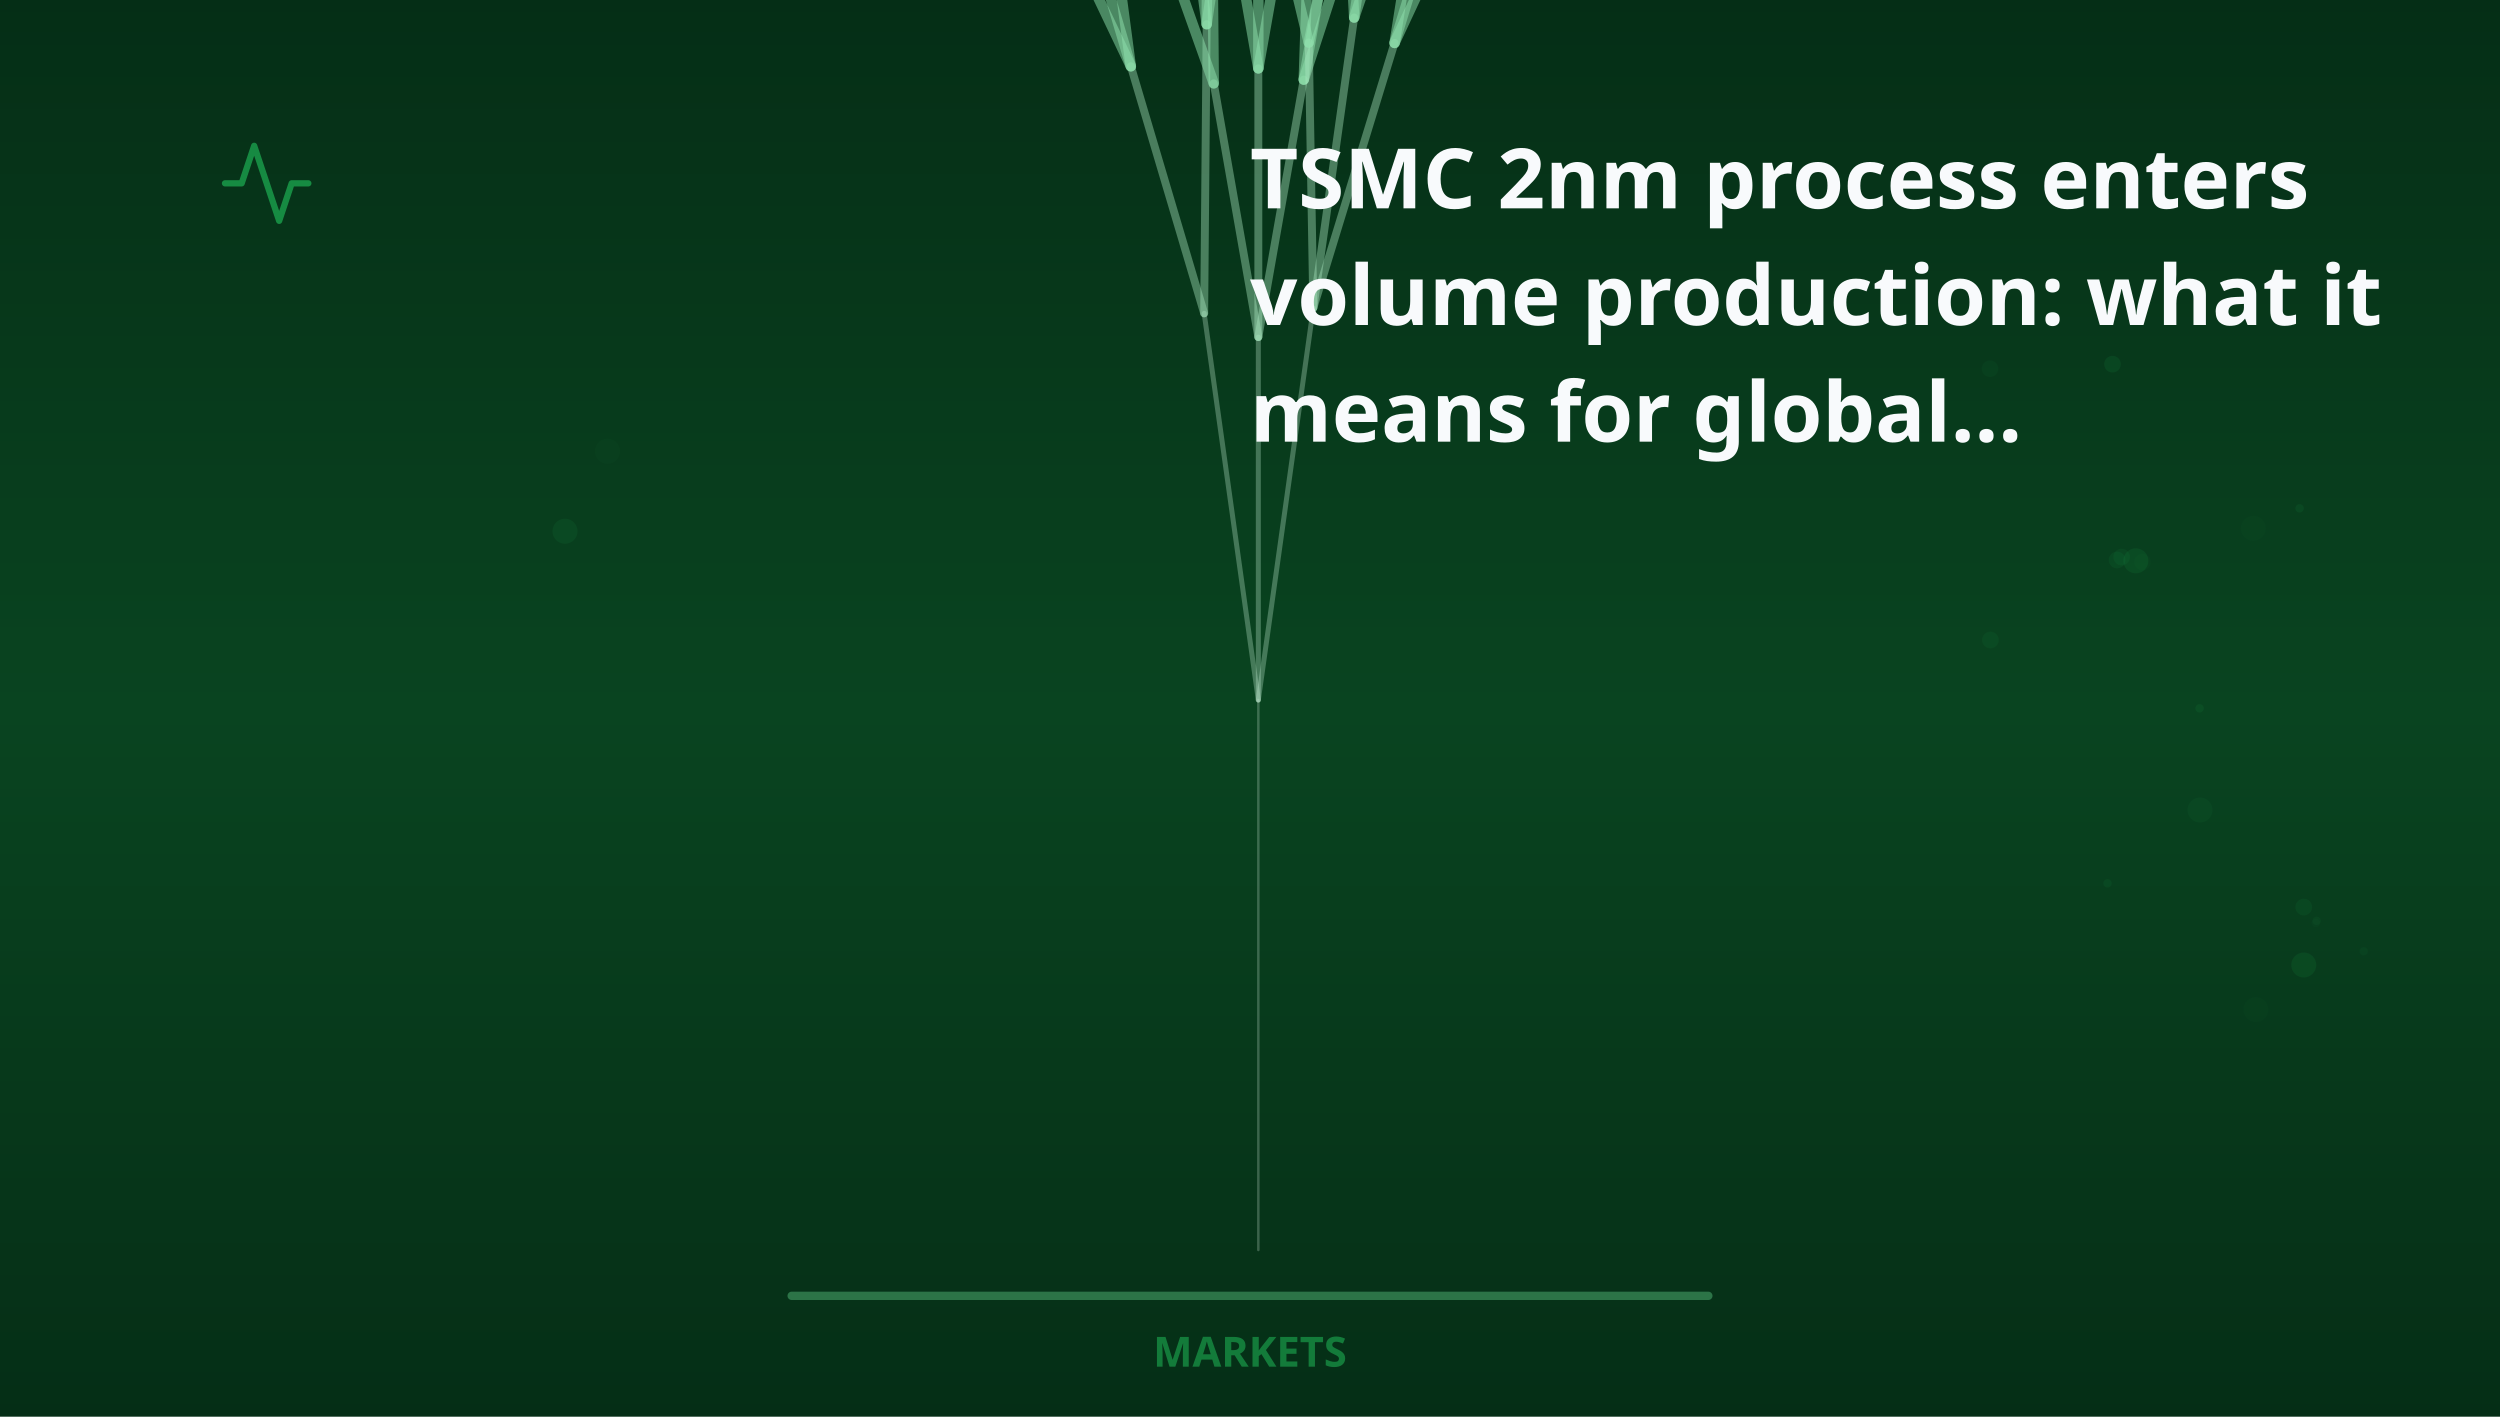
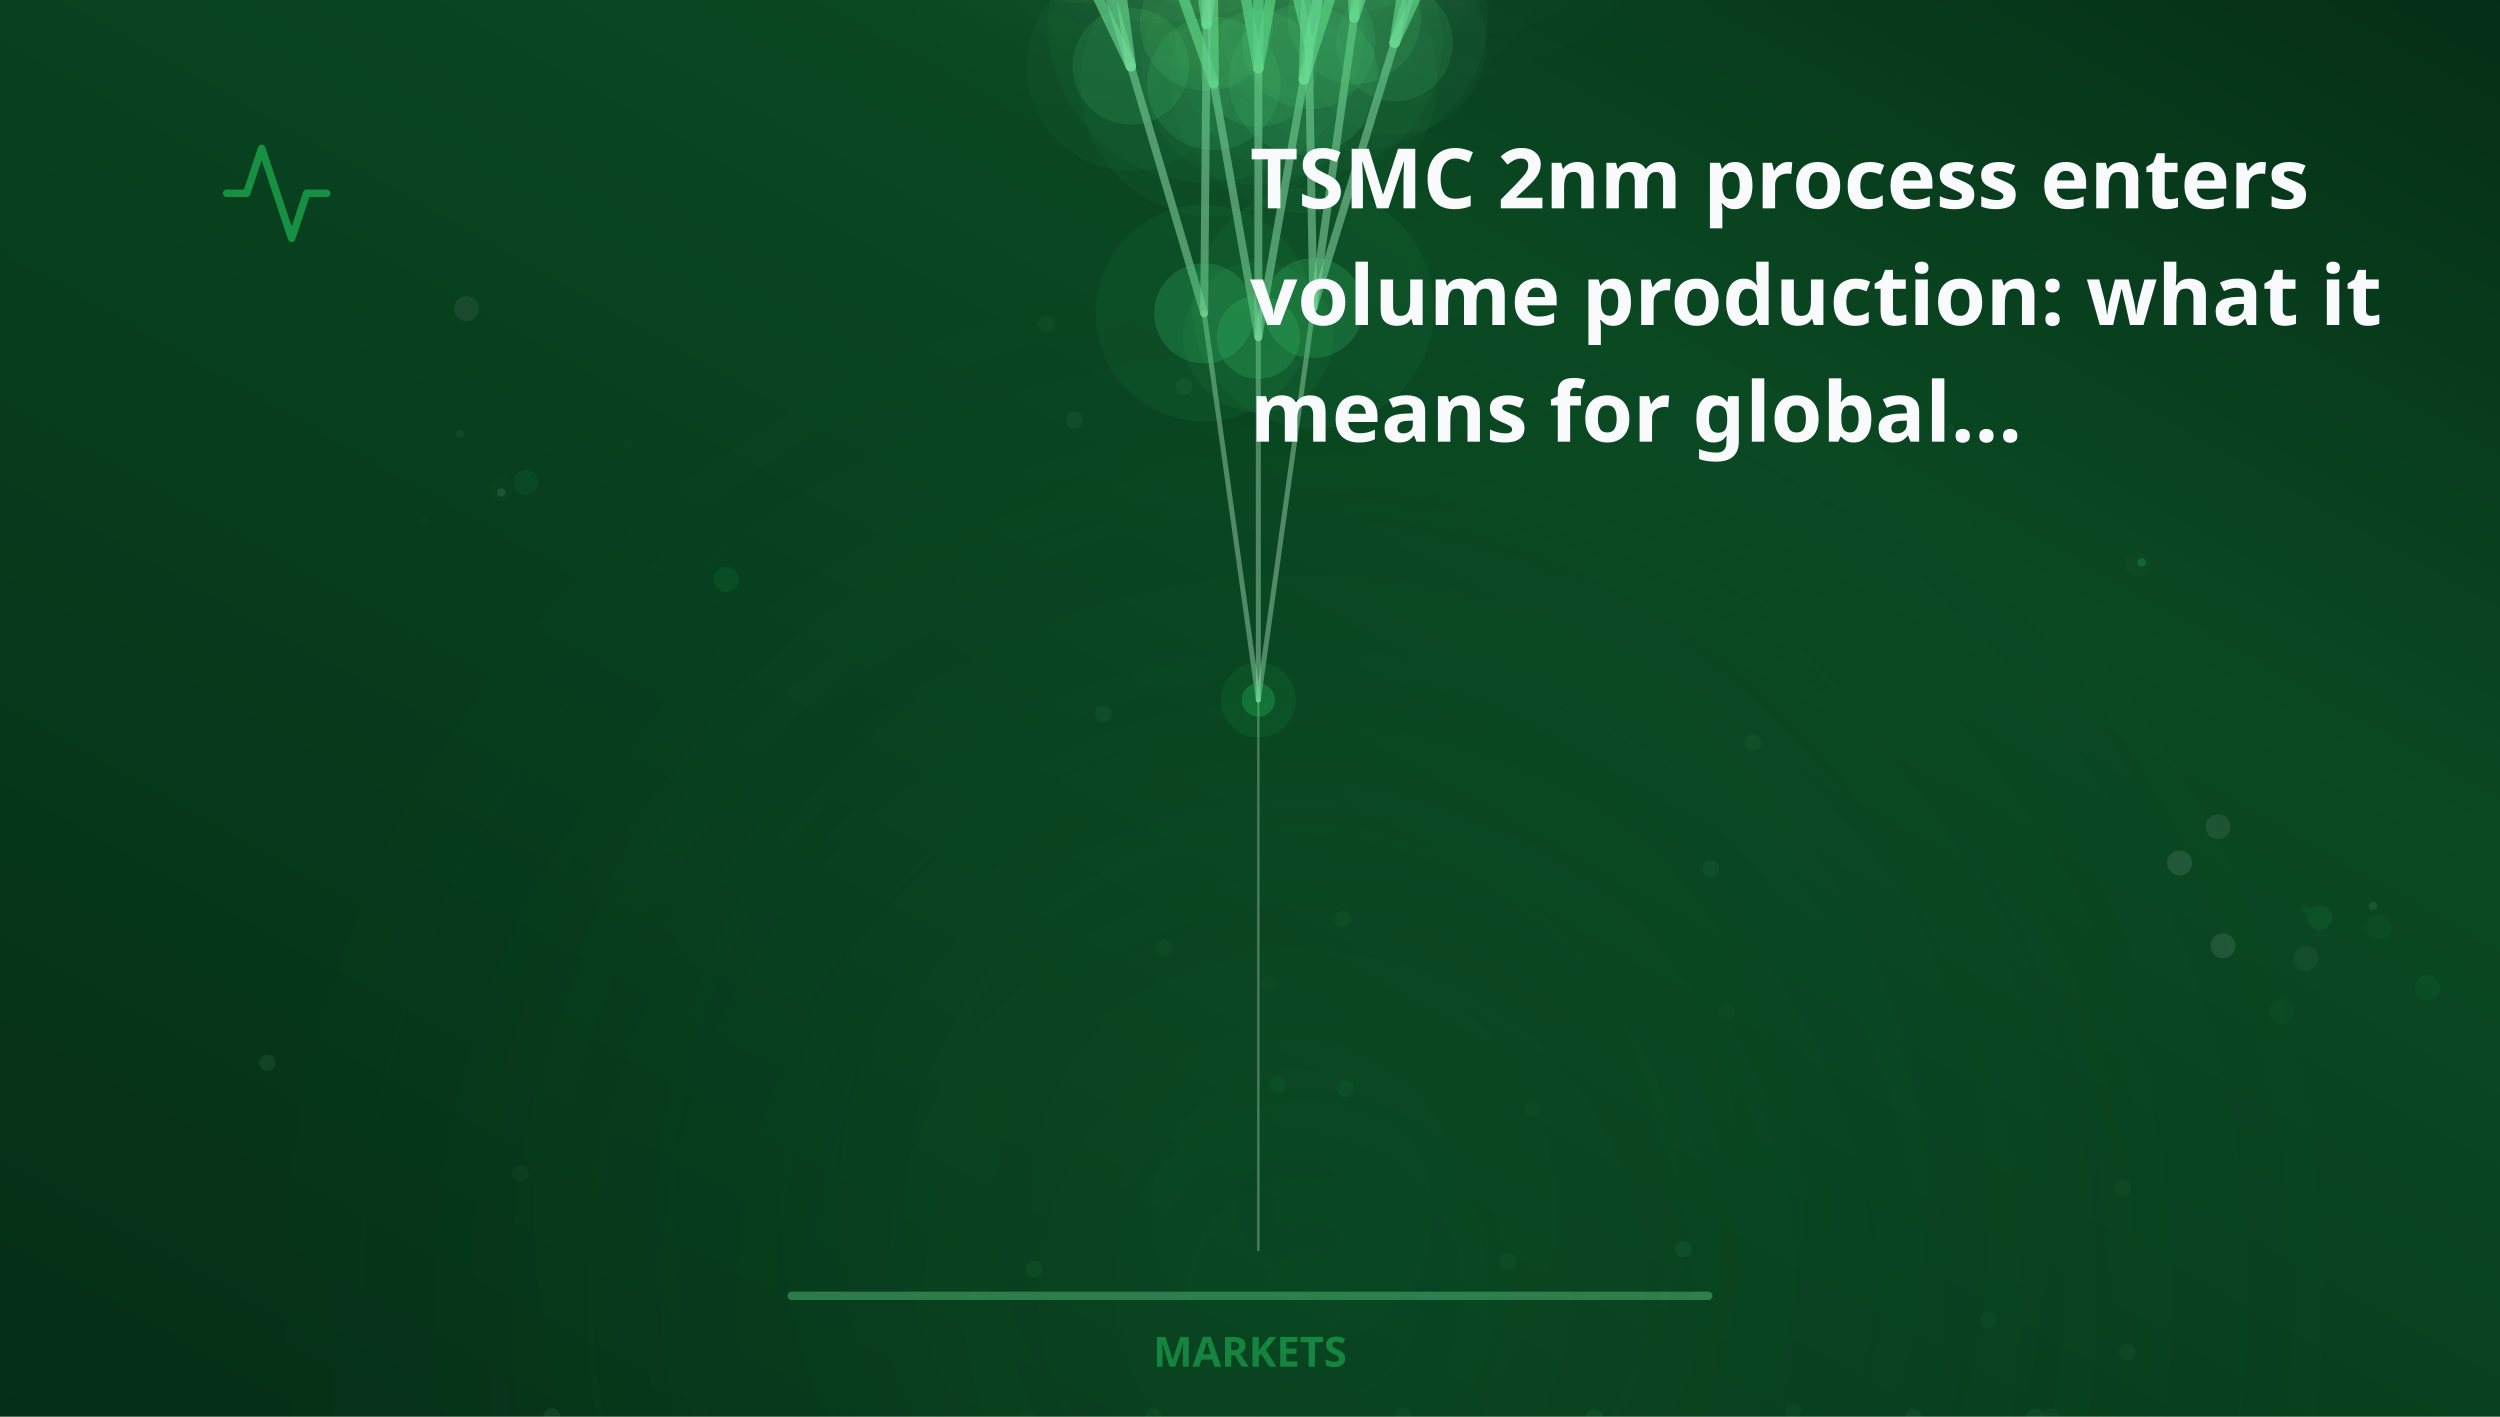
<svg xmlns="http://www.w3.org/2000/svg" width="600" height="340" viewBox="0 0 600 340">
  <defs>
-     <linearGradient id="bg-blog/202" x1="0" y1="0" x2="0" y2="1">
+     <linearGradient id="bg-blog/202" x1="0" y1="1" x2="1" y2="0">
      <stop offset="0" stop-color="#052e16" />
-       <stop offset="0.5" stop-color="#094420" />
+       <stop offset="0.4" stop-color="#073d1d" />
+       <stop offset="0.7" stop-color="#0a4922" />
      <stop offset="1" stop-color="#052e16" />
    </linearGradient>
  </defs>
  <rect width="600" height="340" fill="url(#bg-blog/202)" />
-   <circle cx="552.9" cy="231.6" r="3" fill="#22c55e" opacity="0.09" />
-   <circle cx="514.2" cy="134.9" r="2" fill="#22c55e" opacity="0.02" />
-   <circle cx="505.8" cy="212.0" r="1" fill="#22c55e" opacity="0.07" />
-   <circle cx="527.9" cy="170.0" r="1" fill="#22c55e" opacity="0.08" />
-   <circle cx="556.0" cy="221.0" r="1" fill="#22c55e" opacity="0.05" />
-   <circle cx="477.7" cy="153.6" r="2" fill="#22c55e" opacity="0.06" />
-   <circle cx="145.8" cy="108.3" r="3" fill="#22c55e" opacity="0.03" />
-   <circle cx="567.3" cy="228.3" r="1" fill="#22c55e" opacity="0.04" />
-   <circle cx="512.6" cy="134.6" r="3" fill="#22c55e" opacity="0.09" />
-   <circle cx="540.8" cy="126.8" r="3" fill="#22c55e" opacity="0.02" />
-   <circle cx="508.1" cy="134.4" r="2" fill="#22c55e" opacity="0.07" />
-   <circle cx="551.9" cy="122.0" r="1" fill="#22c55e" opacity="0.08" />
-   <circle cx="528.0" cy="194.4" r="3" fill="#22c55e" opacity="0.05" />
-   <circle cx="509.2" cy="133.7" r="2" fill="#22c55e" opacity="0.06" />
-   <circle cx="555.8" cy="221.5" r="1" fill="#22c55e" opacity="0.03" />
-   <circle cx="477.6" cy="88.5" r="2" fill="#22c55e" opacity="0.04" />
-   <circle cx="507.0" cy="87.4" r="2" fill="#22c55e" opacity="0.09" />
-   <circle cx="541.4" cy="242.3" r="3" fill="#22c55e" opacity="0.02" />
-   <circle cx="552.9" cy="217.7" r="2" fill="#22c55e" opacity="0.07" />
-   <circle cx="135.6" cy="127.5" r="3" fill="#22c55e" opacity="0.08" />
-   <line x1="302.0" y1="300.0" x2="302.0" y2="168.0" stroke="#e3f7ea" stroke-width="0.6" opacity="0.24" stroke-linecap="round" />
-   <line x1="302.0" y1="168.0" x2="289.0" y2="75.2" stroke="#c7f0d6" stroke-width="1.2" opacity="0.32" stroke-linecap="round" />
-   <line x1="289.0" y1="75.2" x2="271.4" y2="15.9" stroke="#ace9c2" stroke-width="1.9" opacity="0.41" stroke-linecap="round" />
-   <line x1="271.4" y1="15.9" x2="252.5" y2="-23.8" stroke="#90e2ae" stroke-width="2.5" opacity="0.50" stroke-linecap="round" />
-   <line x1="271.4" y1="15.9" x2="259.8" y2="-23.3" stroke="#90e2ae" stroke-width="2.5" opacity="0.50" stroke-linecap="round" />
-   <line x1="271.4" y1="15.9" x2="265.7" y2="-27.0" stroke="#90e2ae" stroke-width="2.5" opacity="0.50" stroke-linecap="round" />
-   <line x1="289.0" y1="75.2" x2="289.6" y2="5.8" stroke="#ace9c2" stroke-width="1.9" opacity="0.41" stroke-linecap="round" />
-   <line x1="289.6" y1="5.8" x2="283.0" y2="-44.4" stroke="#90e2ae" stroke-width="2.5" opacity="0.50" stroke-linecap="round" />
-   <line x1="289.6" y1="5.8" x2="290.0" y2="-45.5" stroke="#90e2ae" stroke-width="2.5" opacity="0.50" stroke-linecap="round" />
-   <line x1="289.6" y1="5.8" x2="296.5" y2="-40.8" stroke="#90e2ae" stroke-width="2.5" opacity="0.50" stroke-linecap="round" />
-   <line x1="302.0" y1="168.0" x2="302.0" y2="80.9" stroke="#c7f0d6" stroke-width="1.2" opacity="0.32" stroke-linecap="round" />
-   <line x1="302.0" y1="80.9" x2="291.3" y2="20.0" stroke="#ace9c2" stroke-width="1.9" opacity="0.41" stroke-linecap="round" />
-   <line x1="291.3" y1="20.0" x2="277.6" y2="-18.5" stroke="#90e2ae" stroke-width="2.5" opacity="0.50" stroke-linecap="round" />
-   <line x1="291.3" y1="20.0" x2="290.9" y2="-20.9" stroke="#90e2ae" stroke-width="2.5" opacity="0.50" stroke-linecap="round" />
-   <line x1="302.0" y1="80.9" x2="302.0" y2="16.4" stroke="#ace9c2" stroke-width="1.9" opacity="0.41" stroke-linecap="round" />
-   <line x1="302.0" y1="16.4" x2="294.3" y2="-27.4" stroke="#90e2ae" stroke-width="2.5" opacity="0.50" stroke-linecap="round" />
-   <line x1="302.0" y1="16.4" x2="302.0" y2="-26.1" stroke="#90e2ae" stroke-width="2.5" opacity="0.50" stroke-linecap="round" />
-   <line x1="302.0" y1="16.4" x2="310.1" y2="-29.3" stroke="#90e2ae" stroke-width="2.5" opacity="0.50" stroke-linecap="round" />
-   <line x1="302.0" y1="80.9" x2="312.9" y2="19.1" stroke="#ace9c2" stroke-width="1.9" opacity="0.41" stroke-linecap="round" />
-   <line x1="312.9" y1="19.1" x2="314.4" y2="-24.1" stroke="#90e2ae" stroke-width="2.5" opacity="0.50" stroke-linecap="round" />
-   <line x1="312.9" y1="19.1" x2="320.3" y2="-22.9" stroke="#90e2ae" stroke-width="2.5" opacity="0.50" stroke-linecap="round" />
-   <line x1="312.9" y1="19.1" x2="326.1" y2="-21.5" stroke="#90e2ae" stroke-width="2.5" opacity="0.50" stroke-linecap="round" />
-   <line x1="302.0" y1="168.0" x2="315.2" y2="73.9" stroke="#c7f0d6" stroke-width="1.2" opacity="0.32" stroke-linecap="round" />
-   <line x1="315.2" y1="73.9" x2="314.1" y2="10.2" stroke="#ace9c2" stroke-width="1.9" opacity="0.41" stroke-linecap="round" />
-   <line x1="314.1" y1="10.2" x2="304.3" y2="-30.6" stroke="#90e2ae" stroke-width="2.5" opacity="0.50" stroke-linecap="round" />
-   <line x1="314.1" y1="10.2" x2="323.3" y2="-34.7" stroke="#90e2ae" stroke-width="2.5" opacity="0.50" stroke-linecap="round" />
-   <line x1="315.2" y1="73.9" x2="325.0" y2="4.2" stroke="#ace9c2" stroke-width="1.9" opacity="0.41" stroke-linecap="round" />
-   <line x1="325.0" y1="4.2" x2="322.5" y2="-44.2" stroke="#90e2ae" stroke-width="2.5" opacity="0.50" stroke-linecap="round" />
-   <line x1="325.0" y1="4.2" x2="332.3" y2="-47.3" stroke="#90e2ae" stroke-width="2.5" opacity="0.50" stroke-linecap="round" />
-   <line x1="325.0" y1="4.2" x2="340.1" y2="-39.6" stroke="#90e2ae" stroke-width="2.5" opacity="0.50" stroke-linecap="round" />
-   <line x1="315.2" y1="73.9" x2="334.7" y2="10.3" stroke="#ace9c2" stroke-width="1.9" opacity="0.41" stroke-linecap="round" />
-   <line x1="334.7" y1="10.3" x2="342.3" y2="-37.7" stroke="#90e2ae" stroke-width="2.5" opacity="0.50" stroke-linecap="round" />
-   <line x1="334.7" y1="10.3" x2="348.3" y2="-34.3" stroke="#90e2ae" stroke-width="2.5" opacity="0.50" stroke-linecap="round" />
-   <line x1="334.7" y1="10.3" x2="354.4" y2="-31.9" stroke="#90e2ae" stroke-width="2.5" opacity="0.50" stroke-linecap="round" />
-   <g transform="translate(52, 32) scale(1.0)" stroke="#22c55e" fill="none" stroke-linecap="round" stroke-linejoin="round" stroke-width="1.5" opacity="0.6">
+   <circle cx="553.4" cy="230.0" r="3" fill="#ffffff" opacity="0.04" />
+   <circle cx="120.3" cy="118.2" r="1" fill="#ffffff" opacity="0.10" />
+   <circle cx="570.9" cy="222.6" r="3" fill="#22c55e" opacity="0.04" />
+   <circle cx="468.2" cy="102.9" r="1" fill="#ffffff" opacity="0.02" />
+   <circle cx="120.2" cy="117.4" r="3" fill="#22c55e" opacity="0.02" />
+   <circle cx="150.7" cy="106.4" r="1" fill="#22c55e" opacity="0.02" />
+   <circle cx="513.0" cy="135.3" r="3" fill="#22c55e" opacity="0.02" />
+   <circle cx="514.0" cy="135.0" r="1" fill="#22c55e" opacity="0.10" />
+   <circle cx="582.6" cy="237.1" r="3" fill="#22c55e" opacity="0.06" />
+   <circle cx="514.0" cy="135.0" r="1" fill="#22c55e" opacity="0.08" />
+   <circle cx="532.3" cy="198.4" r="3" fill="#ffffff" opacity="0.08" />
+   <circle cx="514.1" cy="134.9" r="1" fill="#22c55e" opacity="0.08" />
+   <circle cx="556.7" cy="220.2" r="3" fill="#22c55e" opacity="0.10" />
+   <circle cx="101.9" cy="125.2" r="1" fill="#22c55e" opacity="0.02" />
+   <circle cx="533.5" cy="227.0" r="3" fill="#ffffff" opacity="0.10" />
+   <circle cx="553.4" cy="218.2" r="1" fill="#22c55e" opacity="0.06" />
+   <circle cx="112.0" cy="74.1" r="3" fill="#ffffff" opacity="0.06" />
+   <circle cx="514.0" cy="135.0" r="1" fill="#22c55e" opacity="0.02" />
+   <circle cx="523.1" cy="207.1" r="3" fill="#ffffff" opacity="0.10" />
+   <circle cx="110.4" cy="104.1" r="1" fill="#ffffff" opacity="0.04" />
+   <circle cx="126.2" cy="115.8" r="3" fill="#22c55e" opacity="0.08" />
+   <circle cx="569.5" cy="217.4" r="1" fill="#ffffff" opacity="0.08" />
+   <circle cx="547.7" cy="242.8" r="3" fill="#22c55e" opacity="0.04" />
+   <circle cx="556.2" cy="224.0" r="1" fill="#22c55e" opacity="0.02" />
+   <circle cx="174.3" cy="139.1" r="3" fill="#22c55e" opacity="0.10" />
+   <defs>
+     <radialGradient id="flood-blog/202-0" cx="50%" cy="50%">
+       <stop offset="0" stop-color="#1a9c4a" stop-opacity="0.09" />
+       <stop offset="1" stop-color="#1a9c4a" stop-opacity="0" />
+     </radialGradient>
+   </defs>
+   <circle cx="313" cy="310" r="253" fill="url(#flood-blog/202-0)" />
+   <defs>
+     <radialGradient id="flood-blog/202-1" cx="50%" cy="50%">
+       <stop offset="0" stop-color="#1ca64f" stop-opacity="0.04" />
+       <stop offset="1" stop-color="#1ca64f" stop-opacity="0" />
+     </radialGradient>
+   </defs>
+   <circle cx="310" cy="291" r="198" fill="url(#flood-blog/202-1)" />
+   <circle cx="477.2" cy="316.9" r="2" fill="#6fd996" opacity="0.04" />
+   <circle cx="124.9" cy="281.7" r="2" fill="#70d997" opacity="0.04" />
+   <circle cx="404.0" cy="299.8" r="2" fill="#4fd07e" opacity="0.08" />
+   <circle cx="336.8" cy="340.0" r="2" fill="#6bd893" opacity="0.04" />
+   <circle cx="430.3" cy="338.5" r="2" fill="#5dd489" opacity="0.04" />
+   <circle cx="304.6" cy="236.1" r="2" fill="#3ecc72" opacity="0.03" />
+   <circle cx="492.2" cy="340.0" r="2" fill="#7ddda0" opacity="0.04" />
+   <circle cx="251.1" cy="77.8" r="2" fill="#86dfa7" opacity="0.04" />
+   <circle cx="322.9" cy="261.3" r="2" fill="#35ca6c" opacity="0.06" />
+   <circle cx="414.4" cy="243.0" r="2" fill="#59d386" opacity="0.02" />
+   <circle cx="257.8" cy="100.8" r="2" fill="#7cdc9f" opacity="0.06" />
+   <circle cx="361.9" cy="302.8" r="2" fill="#3ccb71" opacity="0.06" />
+   <circle cx="246.9" cy="340.0" r="2" fill="#45ce77" opacity="0.02" />
+   <circle cx="132.4" cy="340.0" r="2" fill="#90e2ae" opacity="0.08" />
+   <circle cx="306.7" cy="260.3" r="2" fill="#33c96a" opacity="0.07" />
+   <circle cx="322.3" cy="220.5" r="2" fill="#46ce78" opacity="0.05" />
+   <circle cx="509.5" cy="285.1" r="2" fill="#7ddda0" opacity="0.04" />
+   <circle cx="234.7" cy="310.1" r="2" fill="#40cc73" opacity="0.01" />
+   <circle cx="410.6" cy="208.5" r="2" fill="#60d58b" opacity="0.07" />
+   <circle cx="459.2" cy="340.0" r="2" fill="#6bd893" opacity="0.07" />
+   <circle cx="248.2" cy="304.6" r="2" fill="#39cb6f" opacity="0.07" />
+   <circle cx="510.6" cy="324.5" r="2" fill="#7edda1" opacity="0.05" />
+   <circle cx="279.4" cy="227.4" r="2" fill="#43cd76" opacity="0.05" />
+   <circle cx="284.2" cy="92.8" r="2" fill="#7ddda0" opacity="0.06" />
+   <circle cx="420.7" cy="178.3" r="2" fill="#6dd894" opacity="0.06" />
+   <circle cx="64.2" cy="255.1" r="2" fill="#8ce1ab" opacity="0.08" />
+   <circle cx="367.8" cy="266.1" r="2" fill="#42cd75" opacity="0.02" />
+   <circle cx="382.6" cy="340.0" r="2" fill="#4dd07d" opacity="0.08" />
+   <circle cx="488.5" cy="340.0" r="2" fill="#7ddda0" opacity="0.07" />
+   <circle cx="276.8" cy="340.0" r="2" fill="#38ca6e" opacity="0.07" />
+   <circle cx="357.2" cy="340.0" r="2" fill="#65d68e" opacity="0.01" />
+   <circle cx="264.8" cy="171.3" r="2" fill="#5dd489" opacity="0.07" />
+   <line x1="302.0" y1="300.0" x2="302.0" y2="168.0" stroke="#ddf6e6" stroke-width="0.6" opacity="0.30" stroke-linecap="round" />
+   <line x1="302.0" y1="168.0" x2="289.0" y2="75.2" stroke="#bcedce" stroke-width="1.2" opacity="0.40" stroke-linecap="round" />
+   <line x1="289.0" y1="75.2" x2="271.4" y2="15.9" stroke="#9be4b6" stroke-width="1.9" opacity="0.50" stroke-linecap="round" />
+   <line x1="271.4" y1="15.9" x2="252.5" y2="-23.8" stroke="#7adc9e" stroke-width="2.5" opacity="0.60" stroke-linecap="round" />
+   <line x1="271.4" y1="15.9" x2="259.8" y2="-23.3" stroke="#7adc9e" stroke-width="2.5" opacity="0.60" stroke-linecap="round" />
+   <line x1="271.4" y1="15.9" x2="265.7" y2="-27.0" stroke="#7adc9e" stroke-width="2.5" opacity="0.60" stroke-linecap="round" />
+   <line x1="289.0" y1="75.2" x2="289.6" y2="5.8" stroke="#9be4b6" stroke-width="1.9" opacity="0.50" stroke-linecap="round" />
+   <line x1="289.6" y1="5.8" x2="283.0" y2="-44.4" stroke="#7adc9e" stroke-width="2.5" opacity="0.60" stroke-linecap="round" />
+   <line x1="289.6" y1="5.8" x2="290.0" y2="-45.5" stroke="#7adc9e" stroke-width="2.5" opacity="0.60" stroke-linecap="round" />
+   <line x1="289.6" y1="5.8" x2="296.5" y2="-40.8" stroke="#7adc9e" stroke-width="2.5" opacity="0.60" stroke-linecap="round" />
+   <line x1="302.0" y1="168.0" x2="302.0" y2="80.9" stroke="#bcedce" stroke-width="1.2" opacity="0.40" stroke-linecap="round" />
+   <line x1="302.0" y1="80.9" x2="291.3" y2="20.0" stroke="#9be4b6" stroke-width="1.9" opacity="0.50" stroke-linecap="round" />
+   <line x1="291.3" y1="20.0" x2="277.6" y2="-18.5" stroke="#7adc9e" stroke-width="2.5" opacity="0.60" stroke-linecap="round" />
+   <line x1="291.3" y1="20.0" x2="290.9" y2="-20.9" stroke="#7adc9e" stroke-width="2.5" opacity="0.60" stroke-linecap="round" />
+   <line x1="302.0" y1="80.9" x2="302.0" y2="16.4" stroke="#9be4b6" stroke-width="1.9" opacity="0.50" stroke-linecap="round" />
+   <line x1="302.0" y1="16.4" x2="294.3" y2="-27.4" stroke="#7adc9e" stroke-width="2.5" opacity="0.60" stroke-linecap="round" />
+   <line x1="302.0" y1="16.4" x2="302.0" y2="-26.1" stroke="#7adc9e" stroke-width="2.5" opacity="0.60" stroke-linecap="round" />
+   <line x1="302.0" y1="16.4" x2="310.1" y2="-29.3" stroke="#7adc9e" stroke-width="2.5" opacity="0.60" stroke-linecap="round" />
+   <line x1="302.0" y1="80.9" x2="312.9" y2="19.1" stroke="#9be4b6" stroke-width="1.9" opacity="0.50" stroke-linecap="round" />
+   <line x1="312.9" y1="19.1" x2="314.4" y2="-24.1" stroke="#7adc9e" stroke-width="2.5" opacity="0.60" stroke-linecap="round" />
+   <line x1="312.9" y1="19.1" x2="320.3" y2="-22.9" stroke="#7adc9e" stroke-width="2.5" opacity="0.60" stroke-linecap="round" />
+   <line x1="312.9" y1="19.1" x2="326.1" y2="-21.5" stroke="#7adc9e" stroke-width="2.5" opacity="0.60" stroke-linecap="round" />
+   <line x1="302.0" y1="168.0" x2="315.2" y2="73.9" stroke="#bcedce" stroke-width="1.2" opacity="0.40" stroke-linecap="round" />
+   <line x1="315.2" y1="73.9" x2="314.1" y2="10.2" stroke="#9be4b6" stroke-width="1.9" opacity="0.50" stroke-linecap="round" />
+   <line x1="314.1" y1="10.2" x2="304.3" y2="-30.6" stroke="#7adc9e" stroke-width="2.5" opacity="0.60" stroke-linecap="round" />
+   <line x1="314.1" y1="10.2" x2="323.3" y2="-34.7" stroke="#7adc9e" stroke-width="2.5" opacity="0.60" stroke-linecap="round" />
+   <line x1="315.2" y1="73.9" x2="325.0" y2="4.2" stroke="#9be4b6" stroke-width="1.9" opacity="0.50" stroke-linecap="round" />
+   <line x1="325.0" y1="4.2" x2="322.5" y2="-44.2" stroke="#7adc9e" stroke-width="2.5" opacity="0.60" stroke-linecap="round" />
+   <line x1="325.0" y1="4.2" x2="332.3" y2="-47.3" stroke="#7adc9e" stroke-width="2.5" opacity="0.60" stroke-linecap="round" />
+   <line x1="325.0" y1="4.2" x2="340.1" y2="-39.6" stroke="#7adc9e" stroke-width="2.5" opacity="0.60" stroke-linecap="round" />
+   <line x1="315.2" y1="73.9" x2="334.7" y2="10.3" stroke="#9be4b6" stroke-width="1.9" opacity="0.50" stroke-linecap="round" />
+   <line x1="334.7" y1="10.3" x2="342.3" y2="-37.7" stroke="#7adc9e" stroke-width="2.5" opacity="0.60" stroke-linecap="round" />
+   <line x1="334.7" y1="10.3" x2="348.3" y2="-34.3" stroke="#7adc9e" stroke-width="2.5" opacity="0.60" stroke-linecap="round" />
+   <line x1="334.7" y1="10.3" x2="354.4" y2="-31.9" stroke="#7adc9e" stroke-width="2.5" opacity="0.60" stroke-linecap="round" />
+   <circle cx="302.0" cy="168.0" r="4" fill="#22c55e" opacity="0.30" />
+   <circle cx="302.0" cy="168.0" r="9" fill="#22c55e" opacity="0.09" />
+   <circle cx="289.0" cy="75.2" r="12" fill="#38ca6e" opacity="0.22" />
+   <circle cx="289.0" cy="75.2" r="26" fill="#38ca6e" opacity="0.07" />
+   <circle cx="271.4" cy="15.9" r="14" fill="#4ed07e" opacity="0.13" />
+   <circle cx="271.4" cy="15.9" r="25" fill="#4ed07e" opacity="0.04" />
+   <circle cx="252.5" cy="-23.8" r="20" fill="#64d68e" opacity="0.05" />
+   <circle cx="252.5" cy="-23.8" r="32" fill="#64d68e" opacity="0.01" />
+   <circle cx="259.8" cy="-23.3" r="24" fill="#64d68e" opacity="0.05" />
+   <circle cx="259.8" cy="-23.3" r="48" fill="#64d68e" opacity="0.01" />
+   <circle cx="265.7" cy="-27.0" r="20" fill="#64d68e" opacity="0.05" />
+   <circle cx="265.7" cy="-27.0" r="36" fill="#64d68e" opacity="0.01" />
+   <circle cx="289.6" cy="5.8" r="16" fill="#4ed07e" opacity="0.13" />
+   <circle cx="289.6" cy="5.8" r="38" fill="#4ed07e" opacity="0.04" />
+   <circle cx="283.0" cy="-44.4" r="24" fill="#64d68e" opacity="0.05" />
+   <circle cx="283.0" cy="-44.4" r="53" fill="#64d68e" opacity="0.01" />
+   <circle cx="290.0" cy="-45.5" r="24" fill="#64d68e" opacity="0.05" />
+   <circle cx="290.0" cy="-45.5" r="43" fill="#64d68e" opacity="0.01" />
+   <circle cx="296.5" cy="-40.8" r="22" fill="#64d68e" opacity="0.05" />
+   <circle cx="296.5" cy="-40.8" r="48" fill="#64d68e" opacity="0.01" />
+   <circle cx="302.0" cy="80.9" r="10" fill="#38ca6e" opacity="0.22" />
+   <circle cx="302.0" cy="80.9" r="18" fill="#38ca6e" opacity="0.07" />
+   <circle cx="291.3" cy="20.0" r="16" fill="#4ed07e" opacity="0.13" />
+   <circle cx="291.3" cy="20.0" r="32" fill="#4ed07e" opacity="0.04" />
+   <circle cx="277.6" cy="-18.5" r="24" fill="#64d68e" opacity="0.05" />
+   <circle cx="277.6" cy="-18.5" r="38" fill="#64d68e" opacity="0.01" />
+   <circle cx="290.9" cy="-20.9" r="24" fill="#64d68e" opacity="0.05" />
+   <circle cx="290.9" cy="-20.9" r="38" fill="#64d68e" opacity="0.01" />
+   <circle cx="302.0" cy="16.4" r="14" fill="#4ed07e" opacity="0.13" />
+   <circle cx="302.0" cy="16.4" r="28" fill="#4ed07e" opacity="0.04" />
+   <circle cx="294.3" cy="-27.4" r="22" fill="#64d68e" opacity="0.05" />
+   <circle cx="294.3" cy="-27.4" r="48" fill="#64d68e" opacity="0.01" />
+   <circle cx="302.0" cy="-26.1" r="20" fill="#64d68e" opacity="0.05" />
+   <circle cx="302.0" cy="-26.1" r="44" fill="#64d68e" opacity="0.01" />
+   <circle cx="310.1" cy="-29.3" r="22" fill="#64d68e" opacity="0.05" />
+   <circle cx="310.1" cy="-29.3" r="53" fill="#64d68e" opacity="0.01" />
+   <circle cx="312.9" cy="19.1" r="18" fill="#4ed07e" opacity="0.13" />
+   <circle cx="312.9" cy="19.1" r="32" fill="#4ed07e" opacity="0.04" />
+   <circle cx="314.4" cy="-24.1" r="20" fill="#64d68e" opacity="0.05" />
+   <circle cx="314.4" cy="-24.1" r="48" fill="#64d68e" opacity="0.01" />
+   <circle cx="320.3" cy="-22.9" r="22" fill="#64d68e" opacity="0.05" />
+   <circle cx="320.3" cy="-22.9" r="35" fill="#64d68e" opacity="0.01" />
+   <circle cx="326.1" cy="-21.5" r="24" fill="#64d68e" opacity="0.05" />
+   <circle cx="326.1" cy="-21.5" r="48" fill="#64d68e" opacity="0.01" />
+   <circle cx="315.2" cy="73.9" r="12" fill="#38ca6e" opacity="0.22" />
+   <circle cx="315.2" cy="73.9" r="29" fill="#38ca6e" opacity="0.07" />
+   <circle cx="314.1" cy="10.2" r="16" fill="#4ed07e" opacity="0.13" />
+   <circle cx="314.1" cy="10.2" r="32" fill="#4ed07e" opacity="0.04" />
+   <circle cx="304.3" cy="-30.6" r="24" fill="#64d68e" opacity="0.05" />
+   <circle cx="304.3" cy="-30.6" r="38" fill="#64d68e" opacity="0.01" />
+   <circle cx="323.3" cy="-34.7" r="24" fill="#64d68e" opacity="0.05" />
+   <circle cx="323.3" cy="-34.7" r="43" fill="#64d68e" opacity="0.01" />
+   <circle cx="325.0" cy="4.2" r="16" fill="#4ed07e" opacity="0.13" />
+   <circle cx="325.0" cy="4.2" r="32" fill="#4ed07e" opacity="0.04" />
+   <circle cx="322.5" cy="-44.2" r="24" fill="#64d68e" opacity="0.05" />
+   <circle cx="322.5" cy="-44.2" r="48" fill="#64d68e" opacity="0.01" />
+   <circle cx="332.3" cy="-47.3" r="24" fill="#64d68e" opacity="0.05" />
+   <circle cx="332.3" cy="-47.3" r="38" fill="#64d68e" opacity="0.01" />
+   <circle cx="340.1" cy="-39.6" r="20" fill="#64d68e" opacity="0.05" />
+   <circle cx="340.1" cy="-39.6" r="44" fill="#64d68e" opacity="0.01" />
+   <circle cx="334.7" cy="10.3" r="14" fill="#4ed07e" opacity="0.13" />
+   <circle cx="334.7" cy="10.3" r="22" fill="#4ed07e" opacity="0.04" />
+   <circle cx="342.3" cy="-37.7" r="22" fill="#64d68e" opacity="0.05" />
+   <circle cx="342.3" cy="-37.7" r="40" fill="#64d68e" opacity="0.01" />
+   <circle cx="348.3" cy="-34.3" r="22" fill="#64d68e" opacity="0.05" />
+   <circle cx="348.3" cy="-34.3" r="53" fill="#64d68e" opacity="0.01" />
+   <circle cx="354.4" cy="-31.9" r="20" fill="#64d68e" opacity="0.05" />
+   <circle cx="354.4" cy="-31.9" r="40" fill="#64d68e" opacity="0.01" />
+   <g transform="translate(52, 32) scale(1.2)" stroke="#22c55e" fill="none" stroke-linecap="round" stroke-linejoin="round" stroke-width="1.5" opacity="0.6">
    <polyline points="22 12 18 12 15 21 9 3 6 12 2 12" />
  </g>
  <text x="300" y="50" fill="#f8fafc" font-family="system-ui,sans-serif" font-size="20" font-weight="700" text-anchor="start">TSMC 2nm process enters</text>
  <text x="300" y="78" fill="#f8fafc" font-family="system-ui,sans-serif" font-size="20" font-weight="700" text-anchor="start">volume production: what it</text>
  <text x="300" y="106" fill="#f8fafc" font-family="system-ui,sans-serif" font-size="20" font-weight="700" text-anchor="start">means for global...</text>
  <rect x="189" y="310" width="222" height="2" rx="1" fill="#64d68e" opacity="0.4" />
  <text x="300" y="328" fill="#22c55e" font-family="system-ui,sans-serif" font-size="10" font-weight="600" text-anchor="middle" opacity="0.5">MARKETS</text>
</svg>
